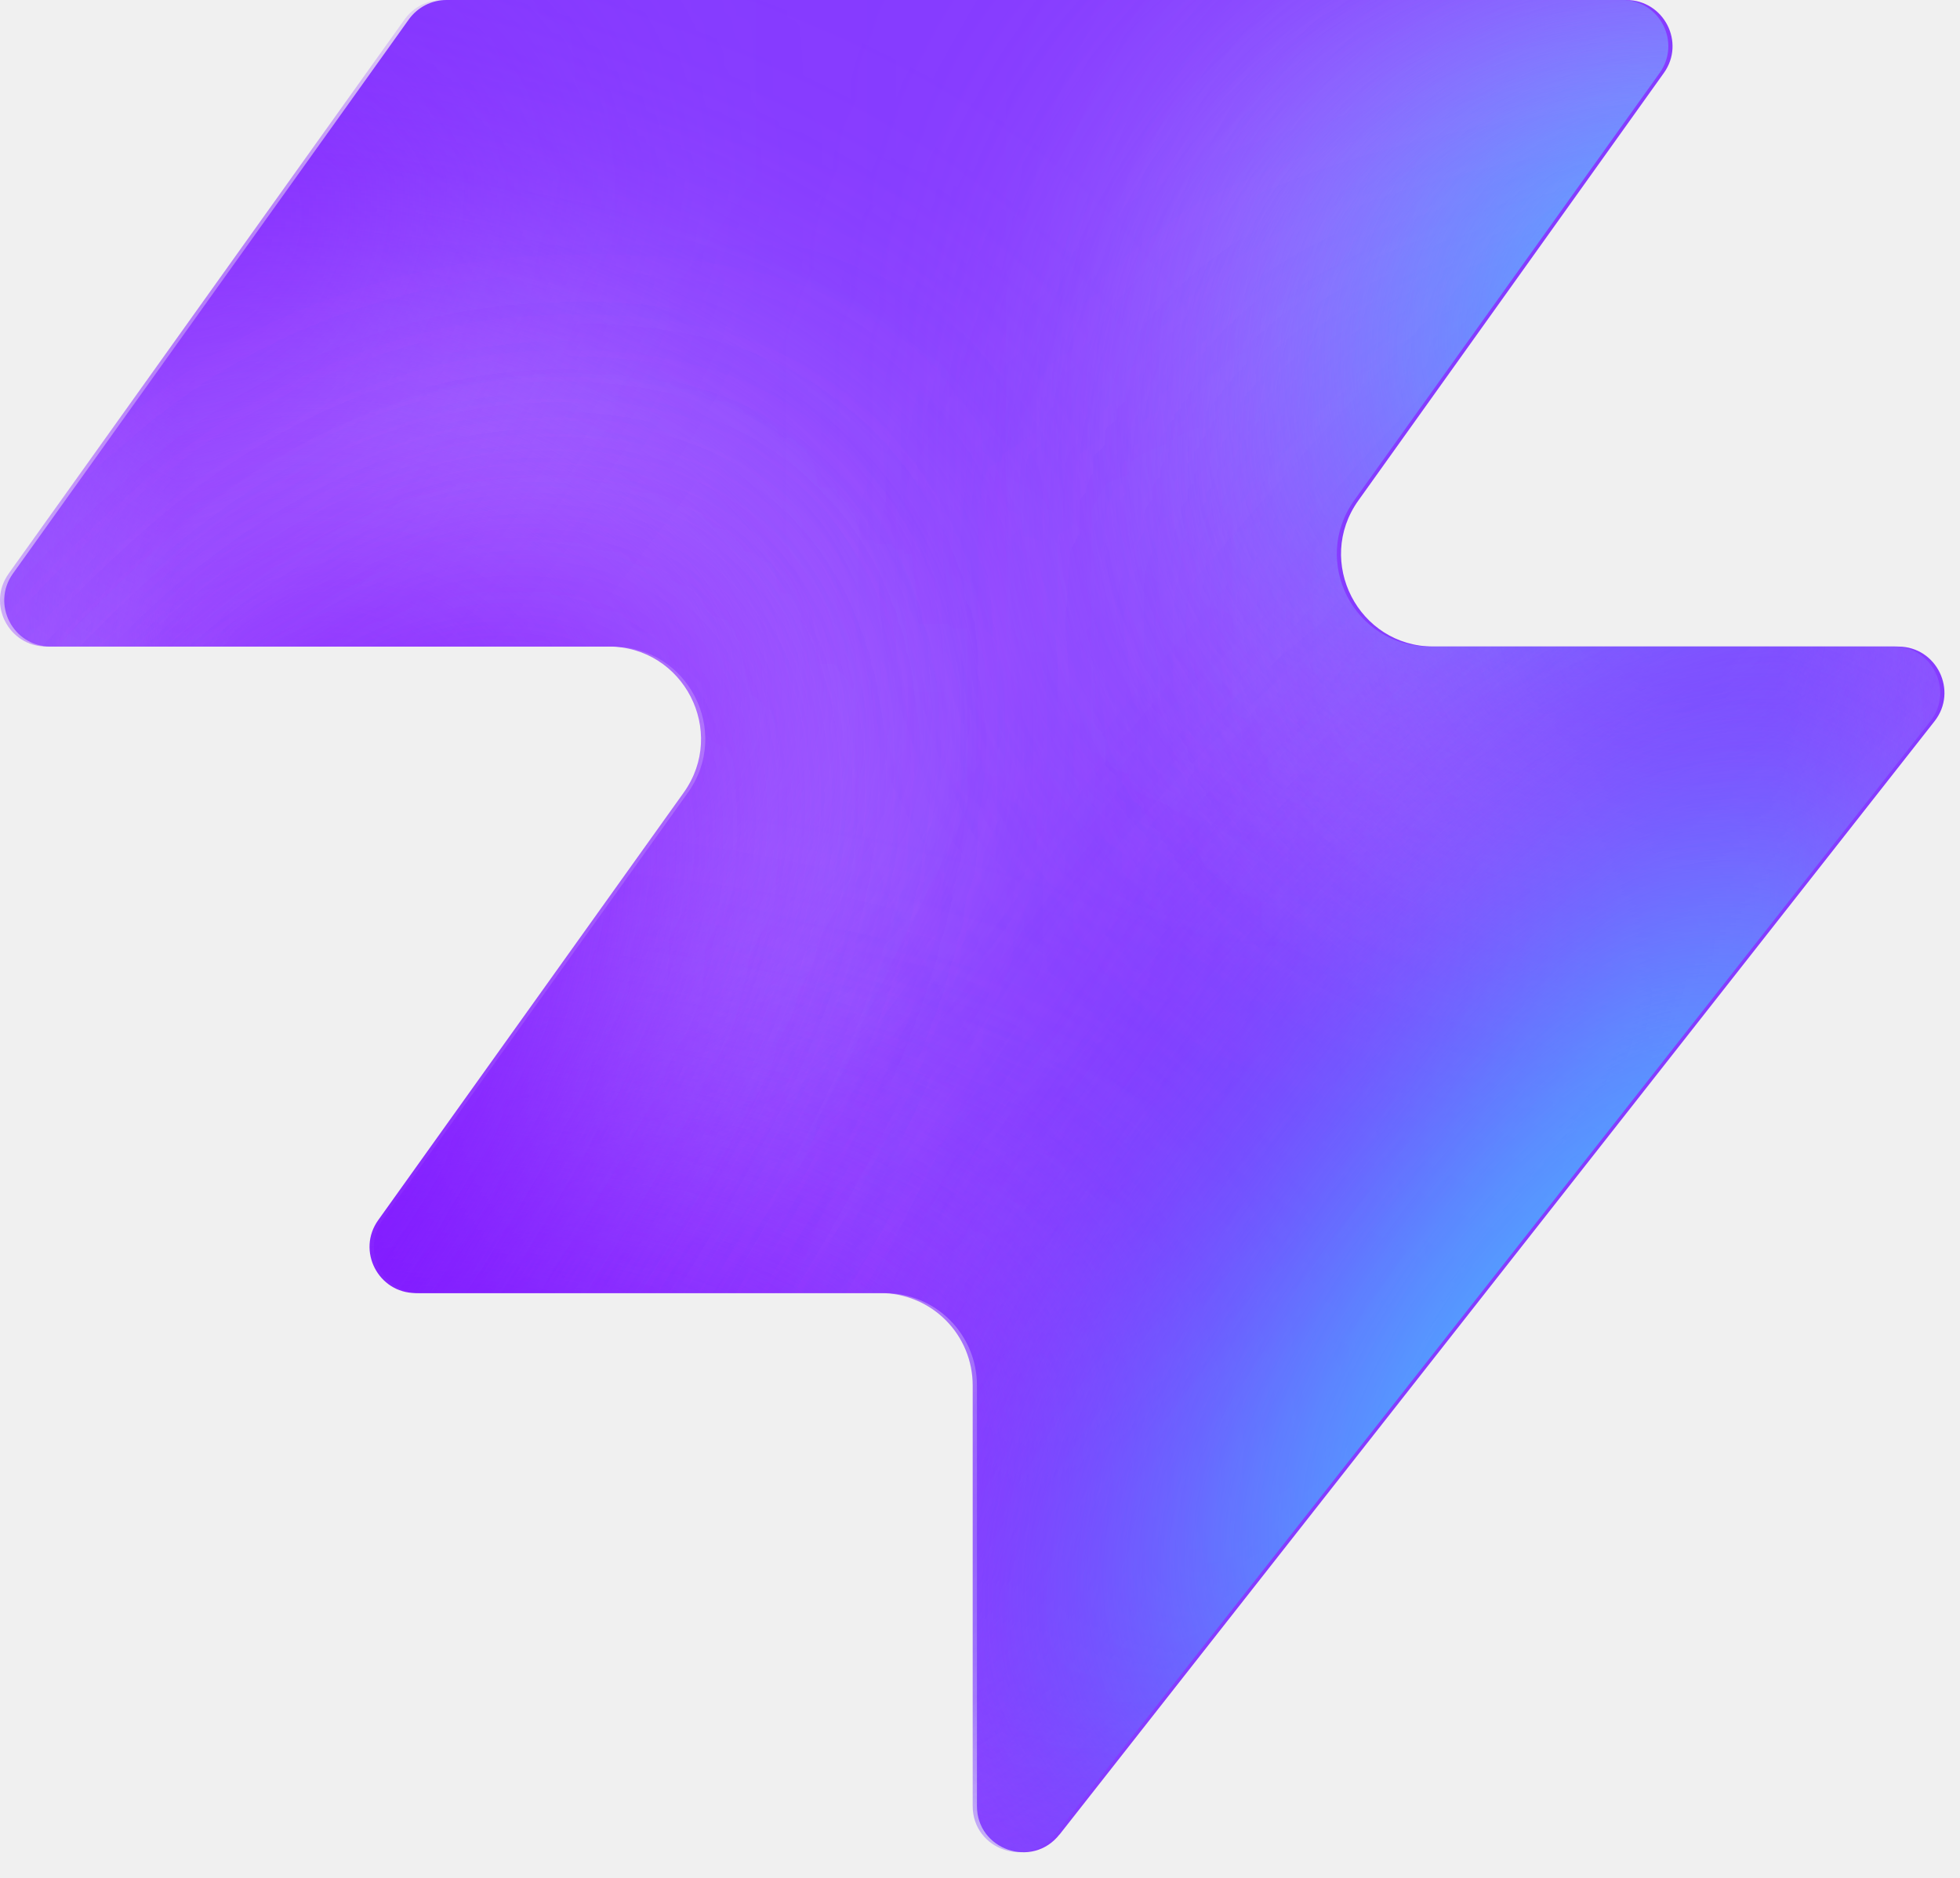
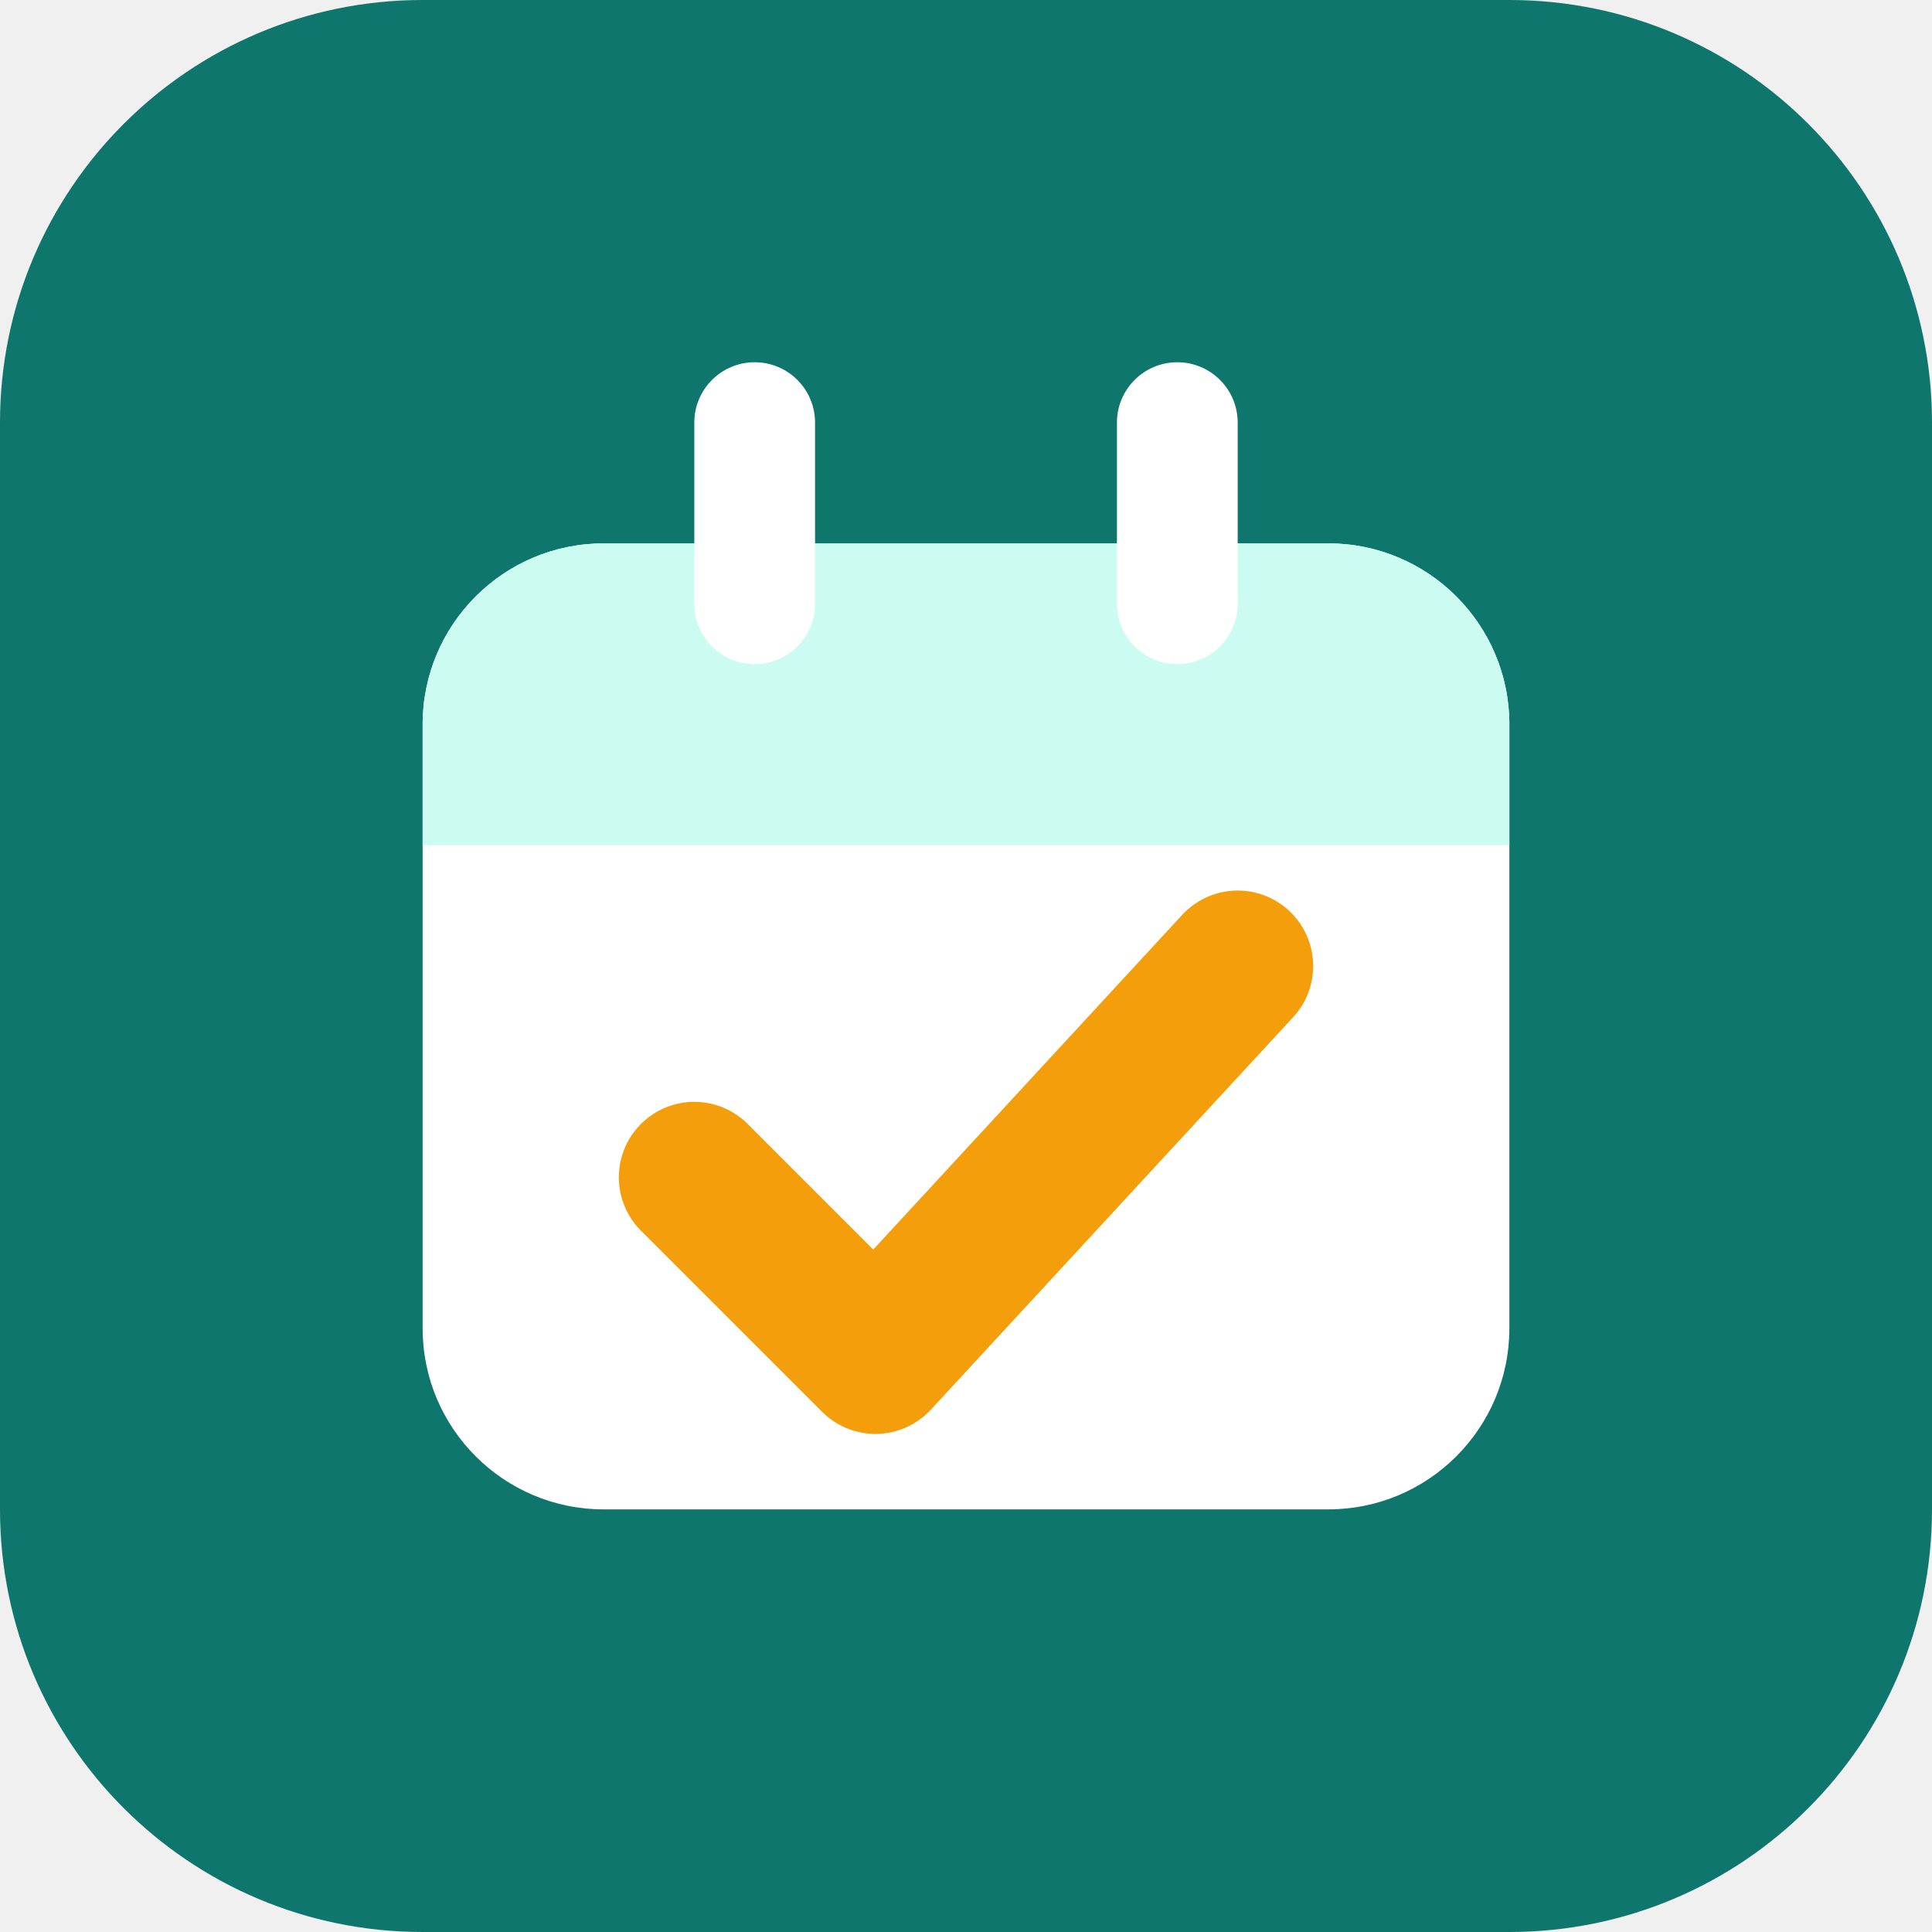
- <svg xmlns="http://www.w3.org/2000/svg" width="48" height="46" fill="none" viewBox="0 0 48 46">
-   <path fill="#863bff" d="M25.946 44.938c-.664.845-2.021.375-2.021-.698V33.937a2.26 2.26 0 0 0-2.262-2.262H10.287c-.92 0-1.456-1.04-.92-1.788l7.48-10.471c1.07-1.497 0-3.578-1.842-3.578H1.237c-.92 0-1.456-1.04-.92-1.788L10.013.474c.214-.297.556-.474.92-.474h28.894c.92 0 1.456 1.04.92 1.788l-7.48 10.471c-1.07 1.498 0 3.579 1.842 3.579h11.377c.943 0 1.473 1.088.89 1.83L25.947 44.94z" style="fill:#863bff;fill:color(display-p3 .525 .23 1);fill-opacity:1" />
-   <mask id="a" width="48" height="46" x="0" y="0" maskUnits="userSpaceOnUse" style="mask-type:alpha">
-     <path fill="#000" d="M25.842 44.938c-.664.844-2.021.375-2.021-.698V33.937a2.26 2.26 0 0 0-2.262-2.262H10.183c-.92 0-1.456-1.04-.92-1.788l7.48-10.471c1.07-1.498 0-3.579-1.842-3.579H1.133c-.92 0-1.456-1.04-.92-1.787L9.91.473c.214-.297.556-.474.92-.474h28.894c.92 0 1.456 1.04.92 1.788l-7.48 10.471c-1.07 1.498 0 3.578 1.842 3.578h11.377c.943 0 1.473 1.088.89 1.832L25.843 44.94z" style="fill:#000;fill-opacity:1" />
-   </mask>
-   <g mask="url(#a)">
-     <g filter="url(#b)">
-       <ellipse cx="5.508" cy="14.704" fill="#ede6ff" rx="5.508" ry="14.704" style="fill:#ede6ff;fill:color(display-p3 .927 .903 1);fill-opacity:1" transform="matrix(.00324 1 1 -.00324 -4.47 31.516)" />
-     </g>
-     <g filter="url(#c)">
-       <ellipse cx="10.399" cy="29.851" fill="#ede6ff" rx="10.399" ry="29.851" style="fill:#ede6ff;fill:color(display-p3 .927 .903 1);fill-opacity:1" transform="matrix(.00324 1 1 -.00324 -39.328 7.883)" />
-     </g>
-     <g filter="url(#d)">
-       <ellipse cx="5.508" cy="30.487" fill="#7e14ff" rx="5.508" ry="30.487" style="fill:#7e14ff;fill:color(display-p3 .492 .077 1);fill-opacity:1" transform="rotate(89.814 -25.913 -14.639)scale(1 -1)" />
-     </g>
-     <g filter="url(#e)">
-       <ellipse cx="5.508" cy="30.599" fill="#7e14ff" rx="5.508" ry="30.599" style="fill:#7e14ff;fill:color(display-p3 .492 .077 1);fill-opacity:1" transform="rotate(89.814 -32.644 -3.334)scale(1 -1)" />
-     </g>
-     <g filter="url(#f)">
-       <ellipse cx="5.508" cy="30.599" fill="#7e14ff" rx="5.508" ry="30.599" style="fill:#7e14ff;fill:color(display-p3 .492 .077 1);fill-opacity:1" transform="matrix(.00324 1 1 -.00324 -34.34 30.47)" />
-     </g>
-     <g filter="url(#g)">
-       <ellipse cx="14.072" cy="22.078" fill="#ede6ff" rx="14.072" ry="22.078" style="fill:#ede6ff;fill:color(display-p3 .927 .903 1);fill-opacity:1" transform="rotate(93.35 24.506 48.493)scale(-1 1)" />
-     </g>
-     <g filter="url(#h)">
-       <ellipse cx="3.47" cy="21.501" fill="#7e14ff" rx="3.47" ry="21.501" style="fill:#7e14ff;fill:color(display-p3 .492 .077 1);fill-opacity:1" transform="rotate(89.009 28.708 47.59)scale(-1 1)" />
-     </g>
-     <g filter="url(#i)">
-       <ellipse cx="3.47" cy="21.501" fill="#7e14ff" rx="3.47" ry="21.501" style="fill:#7e14ff;fill:color(display-p3 .492 .077 1);fill-opacity:1" transform="rotate(89.009 28.708 47.59)scale(-1 1)" />
-     </g>
-     <g filter="url(#j)">
-       <ellipse cx=".387" cy="8.972" fill="#7e14ff" rx="4.407" ry="29.108" style="fill:#7e14ff;fill:color(display-p3 .492 .077 1);fill-opacity:1" transform="rotate(39.51 .387 8.972)" />
-     </g>
-     <g filter="url(#k)">
-       <ellipse cx="47.523" cy="-6.092" fill="#7e14ff" rx="4.407" ry="29.108" style="fill:#7e14ff;fill:color(display-p3 .492 .077 1);fill-opacity:1" transform="rotate(37.892 47.523 -6.092)" />
-     </g>
-     <g filter="url(#l)">
-       <ellipse cx="41.412" cy="6.333" fill="#47bfff" rx="5.971" ry="9.665" style="fill:#47bfff;fill:color(display-p3 .28 .748 1);fill-opacity:1" transform="rotate(37.892 41.412 6.333)" />
-     </g>
-     <g filter="url(#m)">
-       <ellipse cx="-1.879" cy="38.332" fill="#7e14ff" rx="4.407" ry="29.108" style="fill:#7e14ff;fill:color(display-p3 .492 .077 1);fill-opacity:1" transform="rotate(37.892 -1.88 38.332)" />
-     </g>
-     <g filter="url(#n)">
-       <ellipse cx="-1.879" cy="38.332" fill="#7e14ff" rx="4.407" ry="29.108" style="fill:#7e14ff;fill:color(display-p3 .492 .077 1);fill-opacity:1" transform="rotate(37.892 -1.88 38.332)" />
-     </g>
-     <g filter="url(#o)">
-       <ellipse cx="35.651" cy="29.907" fill="#7e14ff" rx="4.407" ry="29.108" style="fill:#7e14ff;fill:color(display-p3 .492 .077 1);fill-opacity:1" transform="rotate(37.892 35.651 29.907)" />
-     </g>
-     <g filter="url(#p)">
-       <ellipse cx="38.418" cy="32.4" fill="#47bfff" rx="5.971" ry="15.297" style="fill:#47bfff;fill:color(display-p3 .28 .748 1);fill-opacity:1" transform="rotate(37.892 38.418 32.4)" />
-     </g>
-   </g>
-   <defs>
-     <filter id="b" width="60.045" height="41.654" x="-19.77" y="16.149" color-interpolation-filters="sRGB" filterUnits="userSpaceOnUse">
-       <feFlood flood-opacity="0" result="BackgroundImageFix" />
-       <feBlend in="SourceGraphic" in2="BackgroundImageFix" result="shape" />
-       <feGaussianBlur result="effect1_foregroundBlur_2002_17158" stdDeviation="7.659" />
-     </filter>
-     <filter id="c" width="90.34" height="51.437" x="-54.613" y="-7.533" color-interpolation-filters="sRGB" filterUnits="userSpaceOnUse">
-       <feFlood flood-opacity="0" result="BackgroundImageFix" />
-       <feBlend in="SourceGraphic" in2="BackgroundImageFix" result="shape" />
-       <feGaussianBlur result="effect1_foregroundBlur_2002_17158" stdDeviation="7.659" />
-     </filter>
-     <filter id="d" width="79.355" height="29.4" x="-49.64" y="2.03" color-interpolation-filters="sRGB" filterUnits="userSpaceOnUse">
-       <feFlood flood-opacity="0" result="BackgroundImageFix" />
-       <feBlend in="SourceGraphic" in2="BackgroundImageFix" result="shape" />
-       <feGaussianBlur result="effect1_foregroundBlur_2002_17158" stdDeviation="4.596" />
-     </filter>
-     <filter id="e" width="79.579" height="29.4" x="-45.045" y="20.029" color-interpolation-filters="sRGB" filterUnits="userSpaceOnUse">
-       <feFlood flood-opacity="0" result="BackgroundImageFix" />
-       <feBlend in="SourceGraphic" in2="BackgroundImageFix" result="shape" />
-       <feGaussianBlur result="effect1_foregroundBlur_2002_17158" stdDeviation="4.596" />
-     </filter>
-     <filter id="f" width="79.579" height="29.4" x="-43.513" y="21.178" color-interpolation-filters="sRGB" filterUnits="userSpaceOnUse">
-       <feFlood flood-opacity="0" result="BackgroundImageFix" />
-       <feBlend in="SourceGraphic" in2="BackgroundImageFix" result="shape" />
-       <feGaussianBlur result="effect1_foregroundBlur_2002_17158" stdDeviation="4.596" />
-     </filter>
-     <filter id="g" width="74.749" height="58.852" x="15.756" y="-17.901" color-interpolation-filters="sRGB" filterUnits="userSpaceOnUse">
-       <feFlood flood-opacity="0" result="BackgroundImageFix" />
-       <feBlend in="SourceGraphic" in2="BackgroundImageFix" result="shape" />
-       <feGaussianBlur result="effect1_foregroundBlur_2002_17158" stdDeviation="7.659" />
-     </filter>
-     <filter id="h" width="61.377" height="25.362" x="23.548" y="2.284" color-interpolation-filters="sRGB" filterUnits="userSpaceOnUse">
-       <feFlood flood-opacity="0" result="BackgroundImageFix" />
-       <feBlend in="SourceGraphic" in2="BackgroundImageFix" result="shape" />
-       <feGaussianBlur result="effect1_foregroundBlur_2002_17158" stdDeviation="4.596" />
-     </filter>
-     <filter id="i" width="61.377" height="25.362" x="23.548" y="2.284" color-interpolation-filters="sRGB" filterUnits="userSpaceOnUse">
-       <feFlood flood-opacity="0" result="BackgroundImageFix" />
-       <feBlend in="SourceGraphic" in2="BackgroundImageFix" result="shape" />
-       <feGaussianBlur result="effect1_foregroundBlur_2002_17158" stdDeviation="4.596" />
-     </filter>
-     <filter id="j" width="56.045" height="63.649" x="-27.636" y="-22.853" color-interpolation-filters="sRGB" filterUnits="userSpaceOnUse">
-       <feFlood flood-opacity="0" result="BackgroundImageFix" />
-       <feBlend in="SourceGraphic" in2="BackgroundImageFix" result="shape" />
-       <feGaussianBlur result="effect1_foregroundBlur_2002_17158" stdDeviation="4.596" />
-     </filter>
-     <filter id="k" width="54.814" height="64.646" x="20.116" y="-38.415" color-interpolation-filters="sRGB" filterUnits="userSpaceOnUse">
-       <feFlood flood-opacity="0" result="BackgroundImageFix" />
-       <feBlend in="SourceGraphic" in2="BackgroundImageFix" result="shape" />
-       <feGaussianBlur result="effect1_foregroundBlur_2002_17158" stdDeviation="4.596" />
-     </filter>
-     <filter id="l" width="33.541" height="35.313" x="24.641" y="-11.323" color-interpolation-filters="sRGB" filterUnits="userSpaceOnUse">
-       <feFlood flood-opacity="0" result="BackgroundImageFix" />
-       <feBlend in="SourceGraphic" in2="BackgroundImageFix" result="shape" />
-       <feGaussianBlur result="effect1_foregroundBlur_2002_17158" stdDeviation="4.596" />
-     </filter>
-     <filter id="m" width="54.814" height="64.646" x="-29.286" y="6.009" color-interpolation-filters="sRGB" filterUnits="userSpaceOnUse">
-       <feFlood flood-opacity="0" result="BackgroundImageFix" />
-       <feBlend in="SourceGraphic" in2="BackgroundImageFix" result="shape" />
-       <feGaussianBlur result="effect1_foregroundBlur_2002_17158" stdDeviation="4.596" />
-     </filter>
-     <filter id="n" width="54.814" height="64.646" x="-29.286" y="6.009" color-interpolation-filters="sRGB" filterUnits="userSpaceOnUse">
-       <feFlood flood-opacity="0" result="BackgroundImageFix" />
-       <feBlend in="SourceGraphic" in2="BackgroundImageFix" result="shape" />
-       <feGaussianBlur result="effect1_foregroundBlur_2002_17158" stdDeviation="4.596" />
-     </filter>
-     <filter id="o" width="54.814" height="64.646" x="8.244" y="-2.416" color-interpolation-filters="sRGB" filterUnits="userSpaceOnUse">
-       <feFlood flood-opacity="0" result="BackgroundImageFix" />
-       <feBlend in="SourceGraphic" in2="BackgroundImageFix" result="shape" />
-       <feGaussianBlur result="effect1_foregroundBlur_2002_17158" stdDeviation="4.596" />
-     </filter>
-     <filter id="p" width="39.409" height="43.623" x="18.713" y="10.588" color-interpolation-filters="sRGB" filterUnits="userSpaceOnUse">
-       <feFlood flood-opacity="0" result="BackgroundImageFix" />
-       <feBlend in="SourceGraphic" in2="BackgroundImageFix" result="shape" />
-       <feGaussianBlur result="effect1_foregroundBlur_2002_17158" stdDeviation="4.596" />
-     </filter>
-   </defs>
+ <svg xmlns="http://www.w3.org/2000/svg" viewBox="0 0 64 64">
+   <rect width="64" height="64" rx="14" fill="#0F766E" />
+   <rect x="14" y="18" width="36" height="32" rx="6" fill="#ffffff" />
+   <path d="M14 24a6 6 0 0 1 6-6h24a6 6 0 0 1 6 6v4H14z" fill="#CCFBF1" />
+   <rect x="23" y="12" width="4" height="10" rx="2" fill="#ffffff" />
+   <rect x="37" y="12" width="4" height="10" rx="2" fill="#ffffff" />
+   <path d="M23 39l6 6 12-13" fill="none" stroke="#F59E0B" stroke-width="5" stroke-linecap="round" stroke-linejoin="round" />
</svg>
